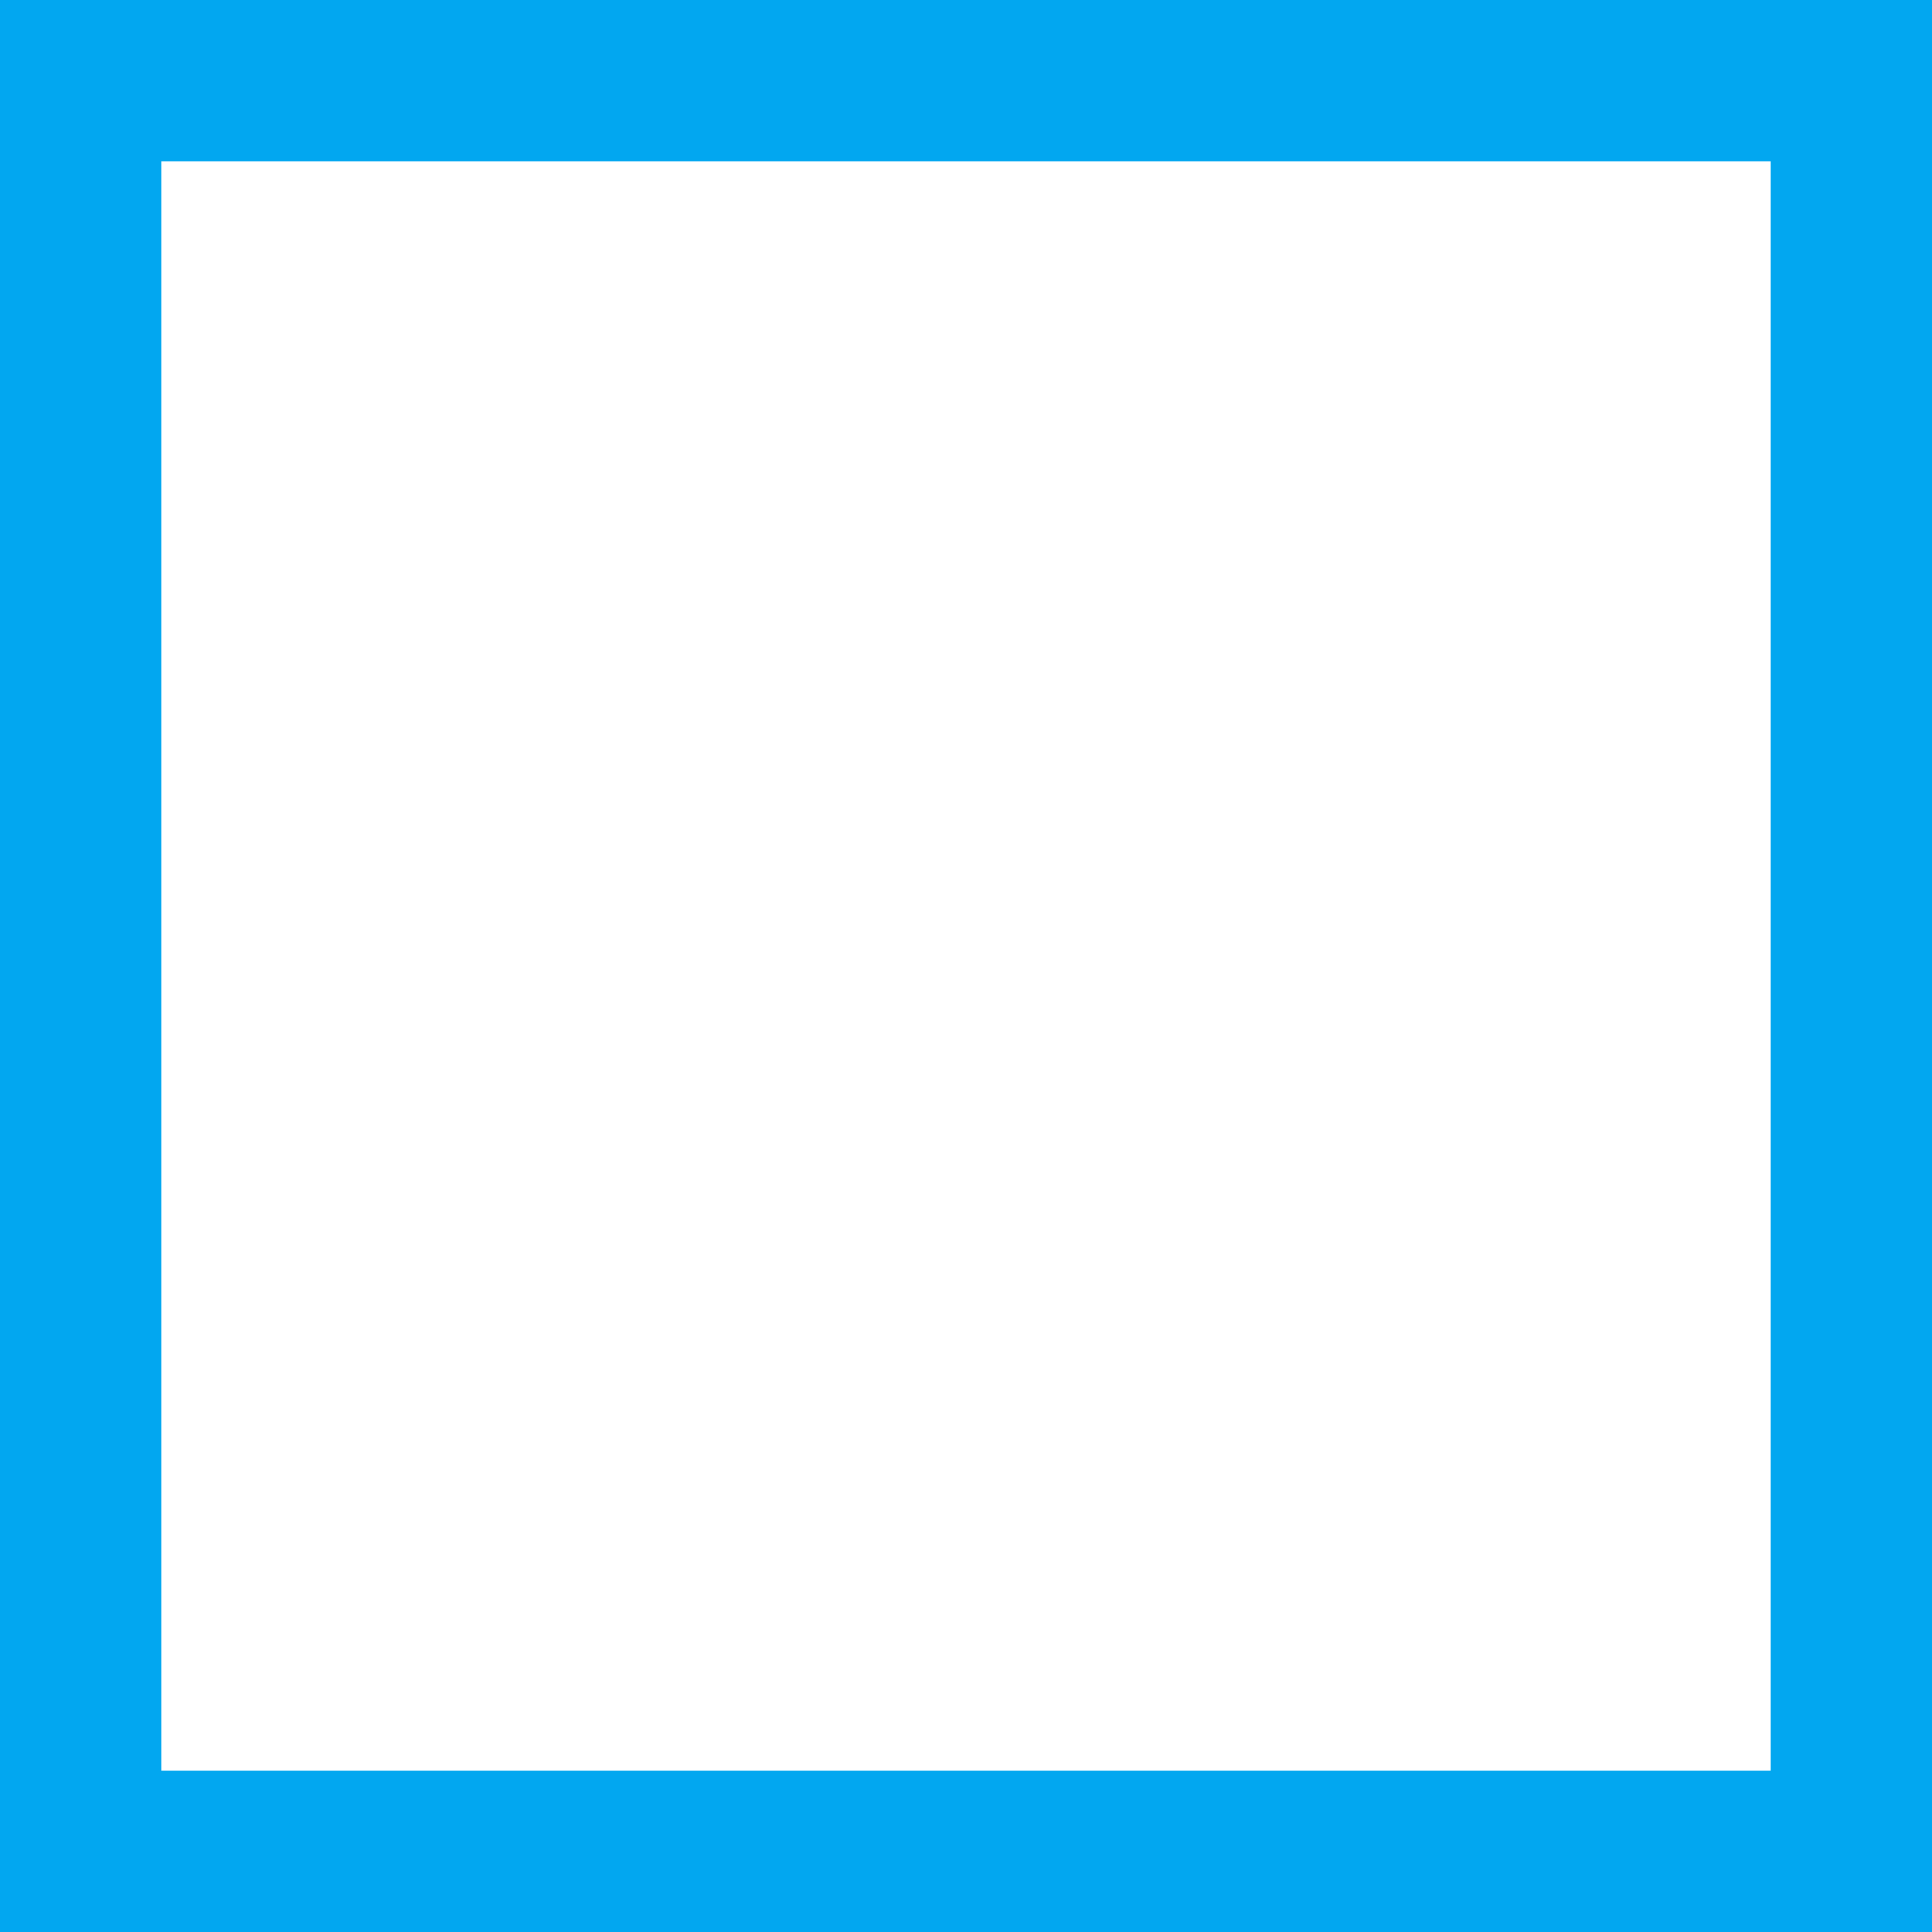
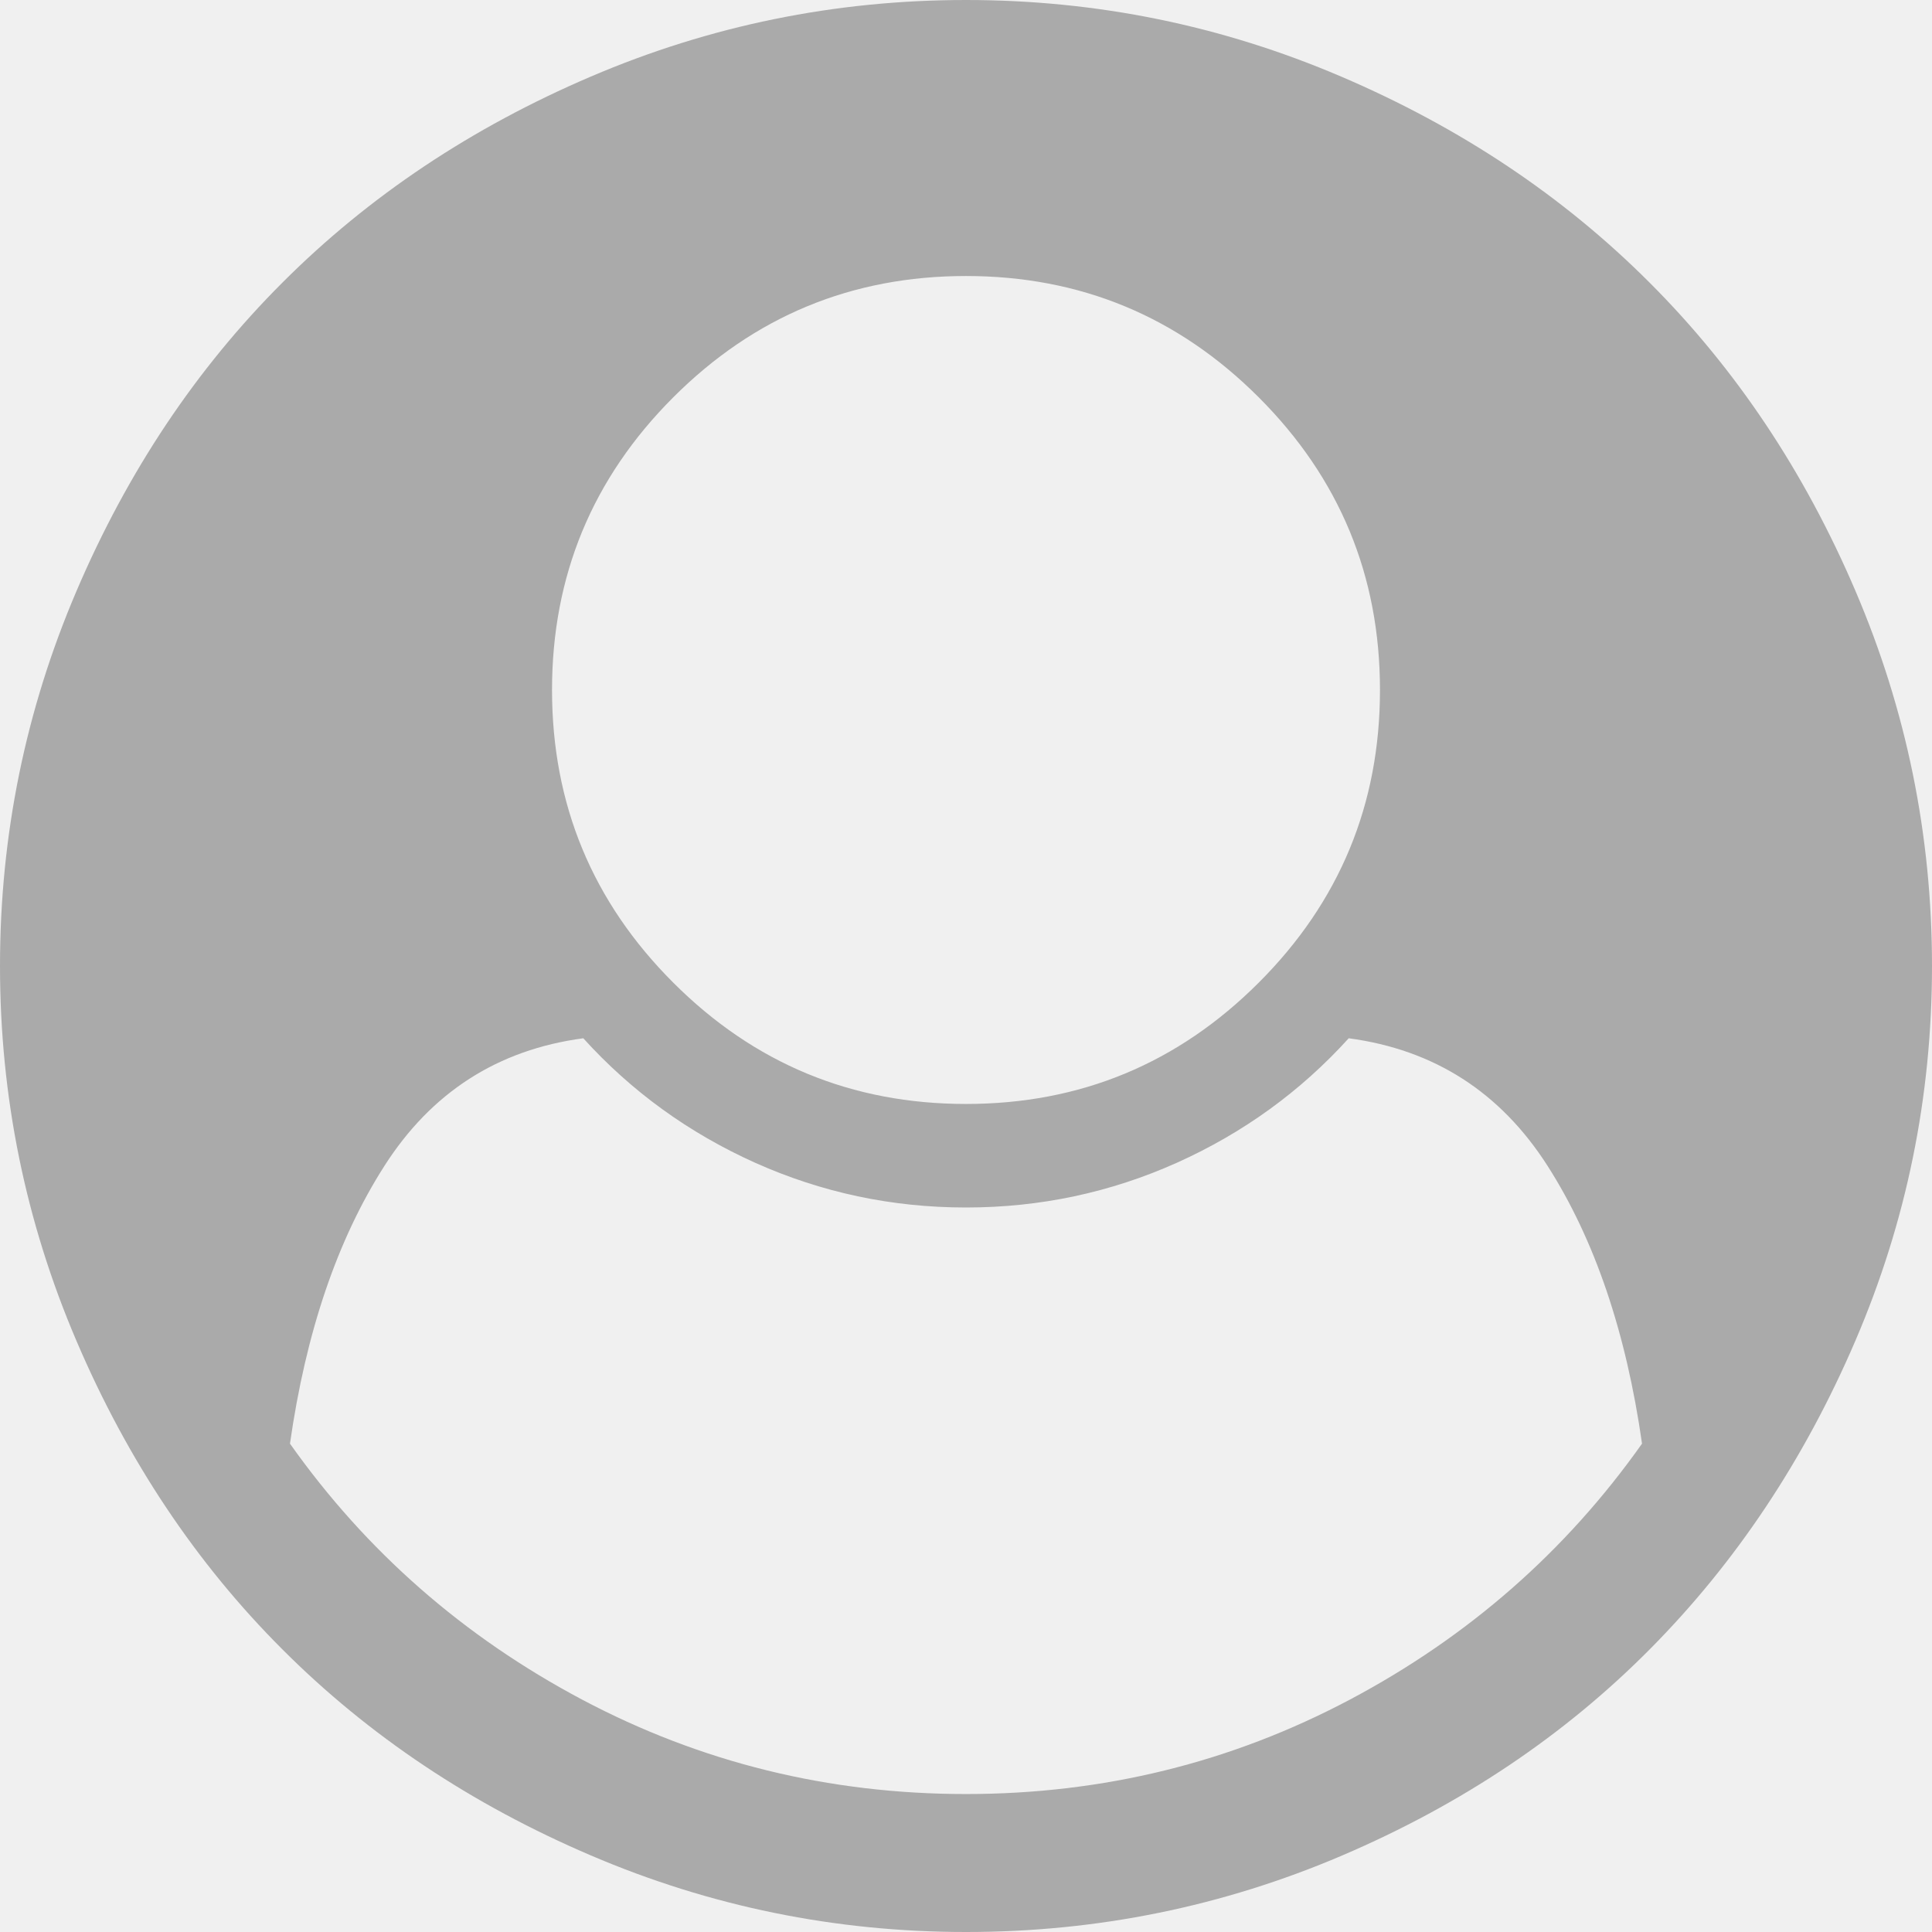
- <svg xmlns="http://www.w3.org/2000/svg" version="1.1" width="12px" height="12px" viewBox="135 308.5  12 12">
-   <path d="M 135.5 309  L 146.5 309  L 146.5 320  L 135.5 320  L 135.5 309  Z " fill-rule="nonzero" fill="#ffffff" stroke="none" />
-   <path d="M 135.5 309  L 146.5 309  L 146.5 320  L 135.5 320  L 135.5 309  Z " stroke-width="1" stroke="#02a7f0" fill="none" />
+ <svg xmlns="http://www.w3.org/2000/svg" version="1.1" width="22px" height="22px">
+   <g transform="matrix(1 0 0 1 -937 -1134 )">
+     <path d="M 15.371 19.354  C 16.721 18.638  17.83 17.666  18.698 16.439  C 18.517 15.17  18.159 14.116  17.623 13.277  C 17.087 12.438  16.332 11.953  15.358 11.823  C 14.81 12.428  14.157 12.901  13.4 13.241  C 12.643 13.58  11.843 13.75  11 13.75  C 10.157 13.75  9.357 13.58  8.6 13.241  C 7.843 12.901  7.19 12.428  6.642 11.823  C 5.668 11.953  4.913 12.438  4.377 13.277  C 3.841 14.116  3.483 15.17  3.302 16.439  C 4.17 17.666  5.279 18.638  6.629 19.354  C 7.98 20.07  9.437 20.429  11 20.429  C 12.563 20.429  14.02 20.07  15.371 19.354  Z M 14.333 11.19  C 15.254 10.27  15.714 9.158  15.714 7.857  C 15.714 6.556  15.254 5.445  14.333 4.524  C 13.412 3.603  12.301 3.143  11 3.143  C 9.699 3.143  8.588 3.603  7.667 4.524  C 6.746 5.445  6.286 6.556  6.286 7.857  C 6.286 9.158  6.746 10.27  7.667 11.19  C 8.588 12.111  9.699 12.571  11 12.571  C 12.301 12.571  13.412 12.111  14.333 11.19  Z M 21.128 6.728  C 21.709 8.086  22 9.51  22 11  C 22 12.49  21.709 13.912  21.128 15.266  C 20.547 16.621  19.768 17.791  18.79 18.777  C 17.812 19.764  16.643 20.547  15.285 21.128  C 13.926 21.709  12.498 22  11 22  C 9.51 22  8.086 21.709  6.728 21.128  C 5.369 20.547  4.199 19.766  3.217 18.783  C 2.234 17.801  1.453 16.631  0.872 15.272  C 0.291 13.914  0 12.49  0 11  C 0 9.51  0.291 8.086  0.872 6.728  C 1.453 5.369  2.234 4.199  3.217 3.217  C 4.199 2.234  5.369 1.453  6.728 0.872  C 8.086 0.291  9.51 0  11 0  C 12.49 0  13.914 0.291  15.272 0.872  C 16.631 1.453  17.801 2.234  18.783 3.217  C 19.766 4.199  20.547 5.369  21.128 6.728  Z " fill-rule="nonzero" fill="#aaaaaa" stroke="none" transform="matrix(1 0 0 1 937 1134 )" />
+   </g>
</svg>
